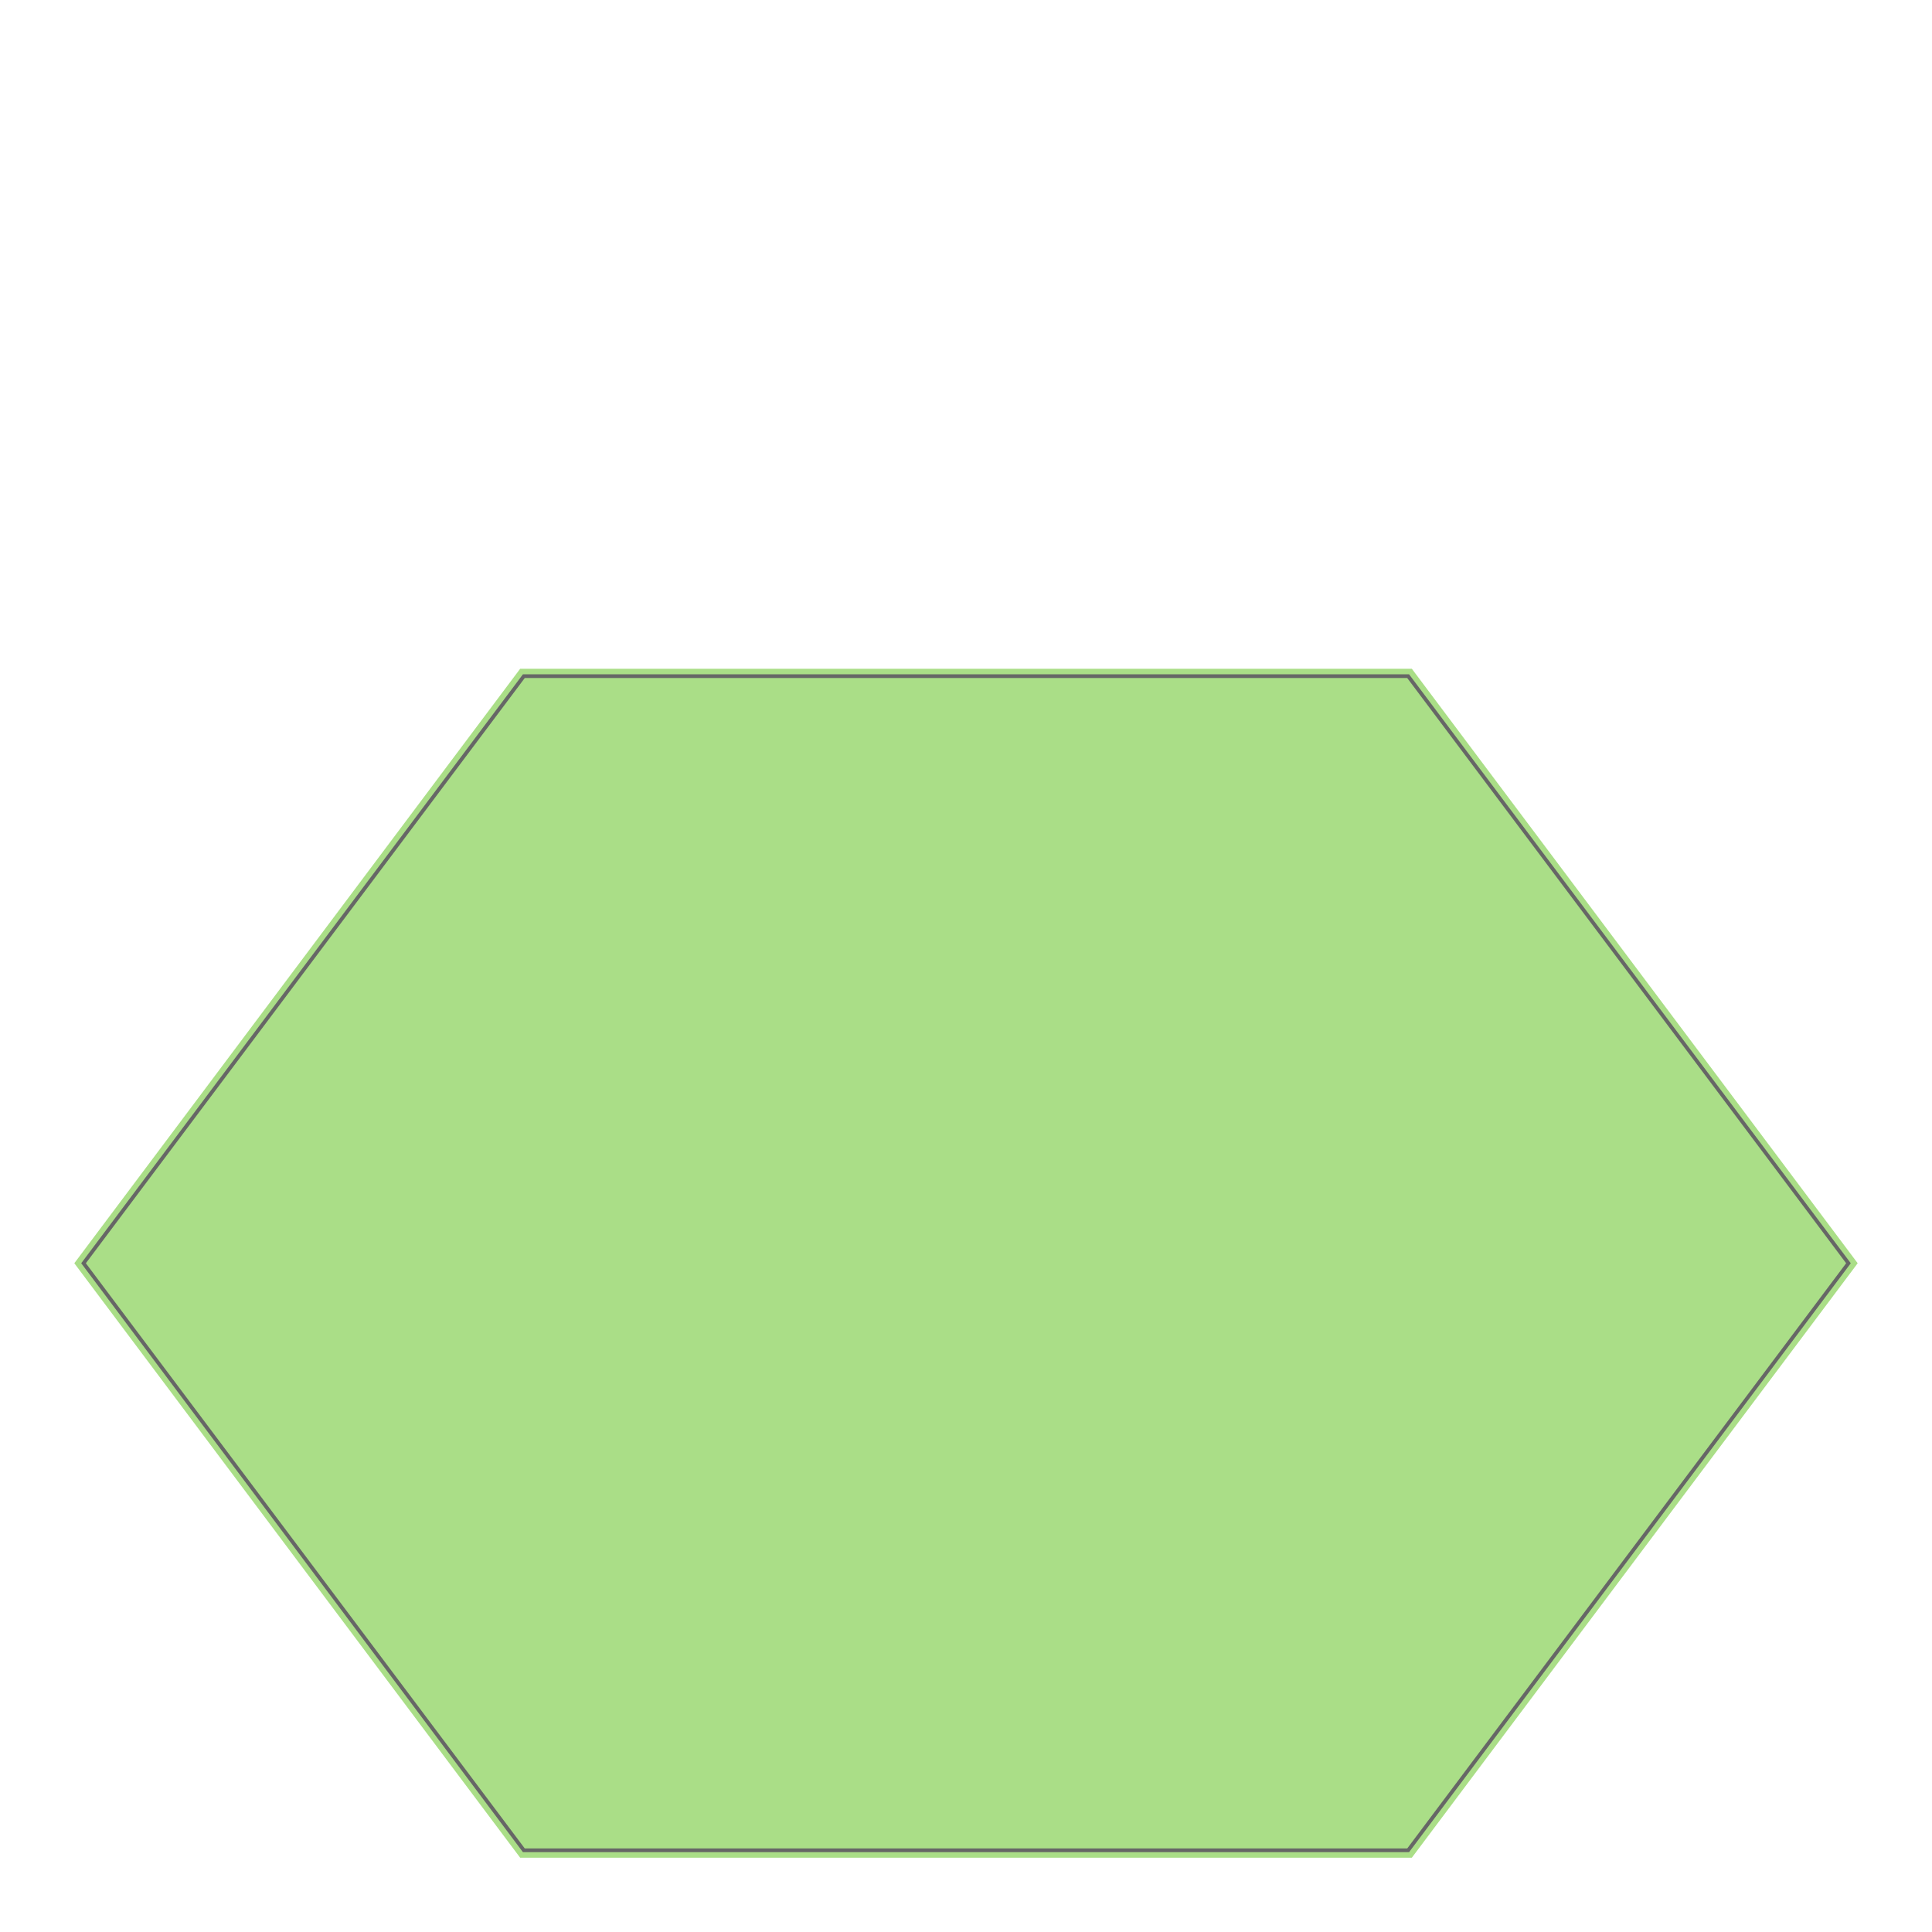
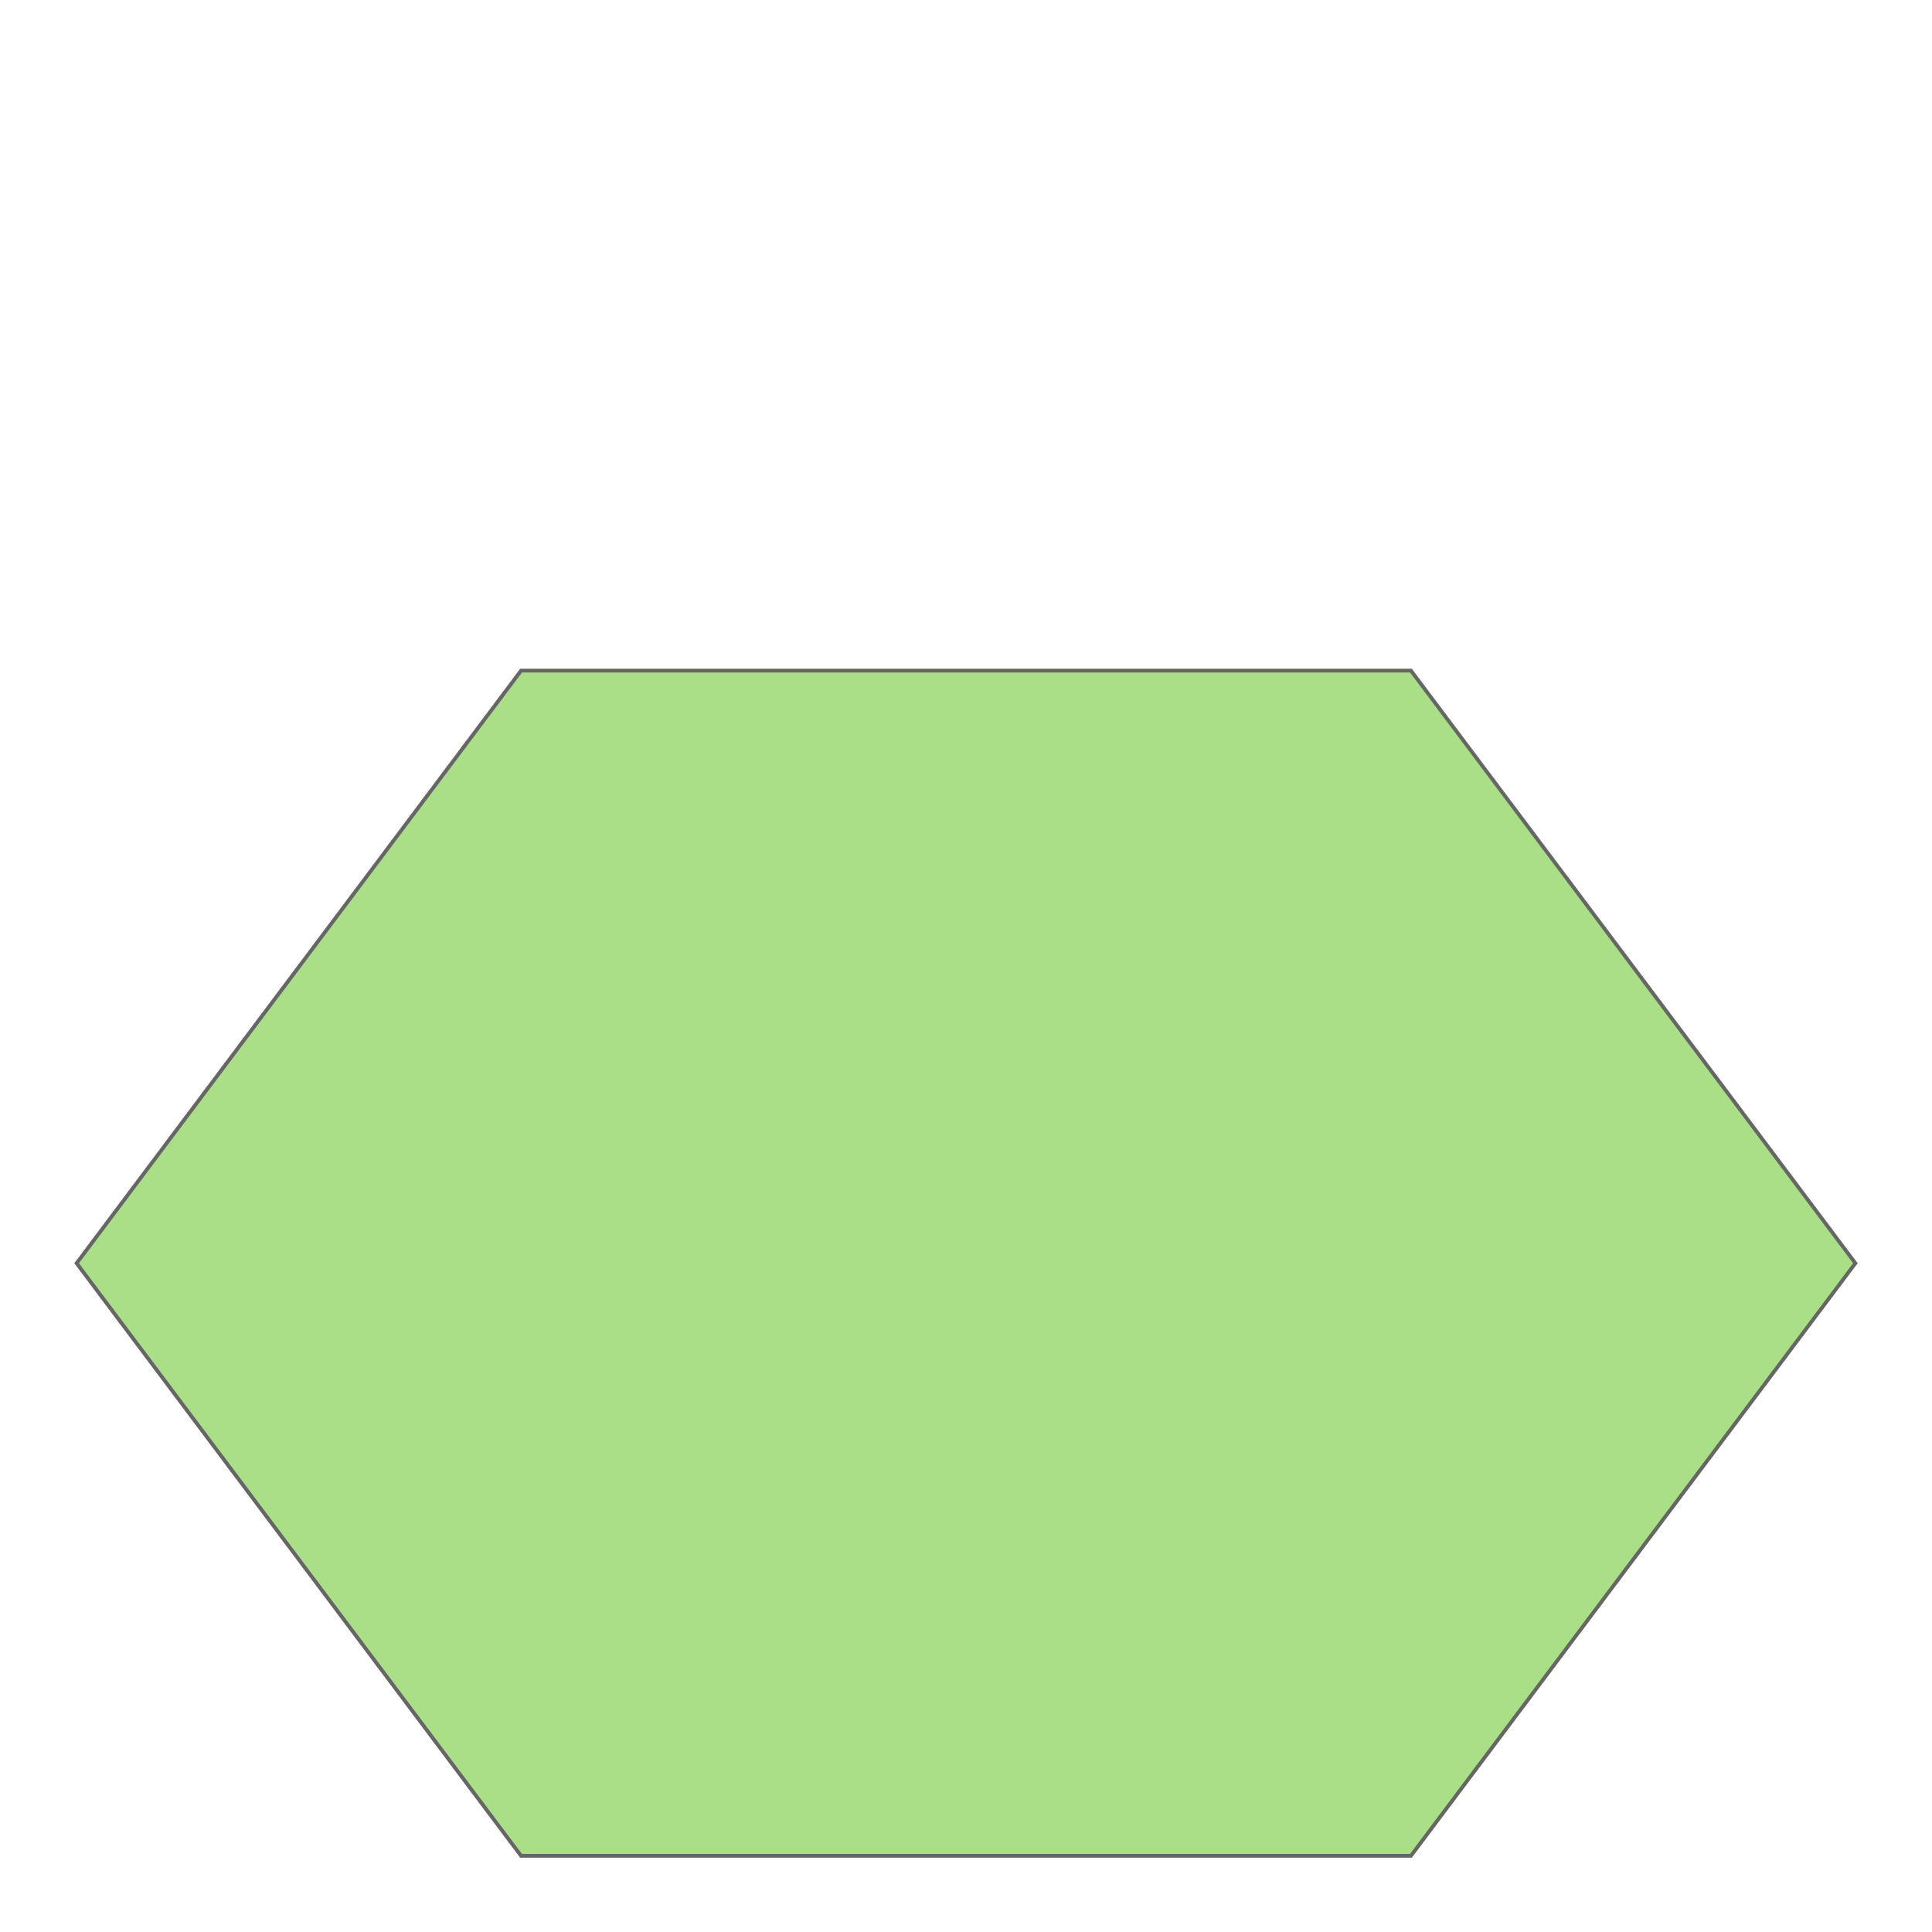
<svg xmlns="http://www.w3.org/2000/svg" width="130" height="130" viewBox="0 0 130 130" version="1.1" id="svg1" xml:space="preserve">
  <defs id="defs1" />
  <g id="layer1" style="display:inline">
    <path style="display:inline;fill:#aade87;stroke:none;stroke-width:1;stroke-linecap:butt;stroke-linejoin:round;stroke-dasharray:none;stroke-dashoffset:0;stroke-opacity:1;paint-order:fill markers stroke" d="M 5,85 35,45 h 60 l 30,40 -30,40 H 35 Z" id="path4" />
-     <path id="path1" style="display:inline;fill:none;stroke:#666666;stroke-width:0.25;stroke-linecap:butt;stroke-linejoin:miter;stroke-dasharray:none;stroke-dashoffset:0;stroke-opacity:1;paint-order:fill markers stroke" d="M 35.248,45.498 5.621,85 35.248,124.502 H 94.752 L 124.379,85 94.752,45.498 Z" />
+     <path id="path1" style="display:inline;fill:none;stroke:#666666;stroke-width:0.25;stroke-linecap:butt;stroke-linejoin:miter;stroke-dasharray:none;stroke-dashoffset:0;stroke-opacity:1;paint-order:fill markers stroke" d="M 35.062,45.127 5.158,85 35.062,124.873 h 59.875 L 124.842,85 94.938,45.127 Z" />
  </g>
</svg>
